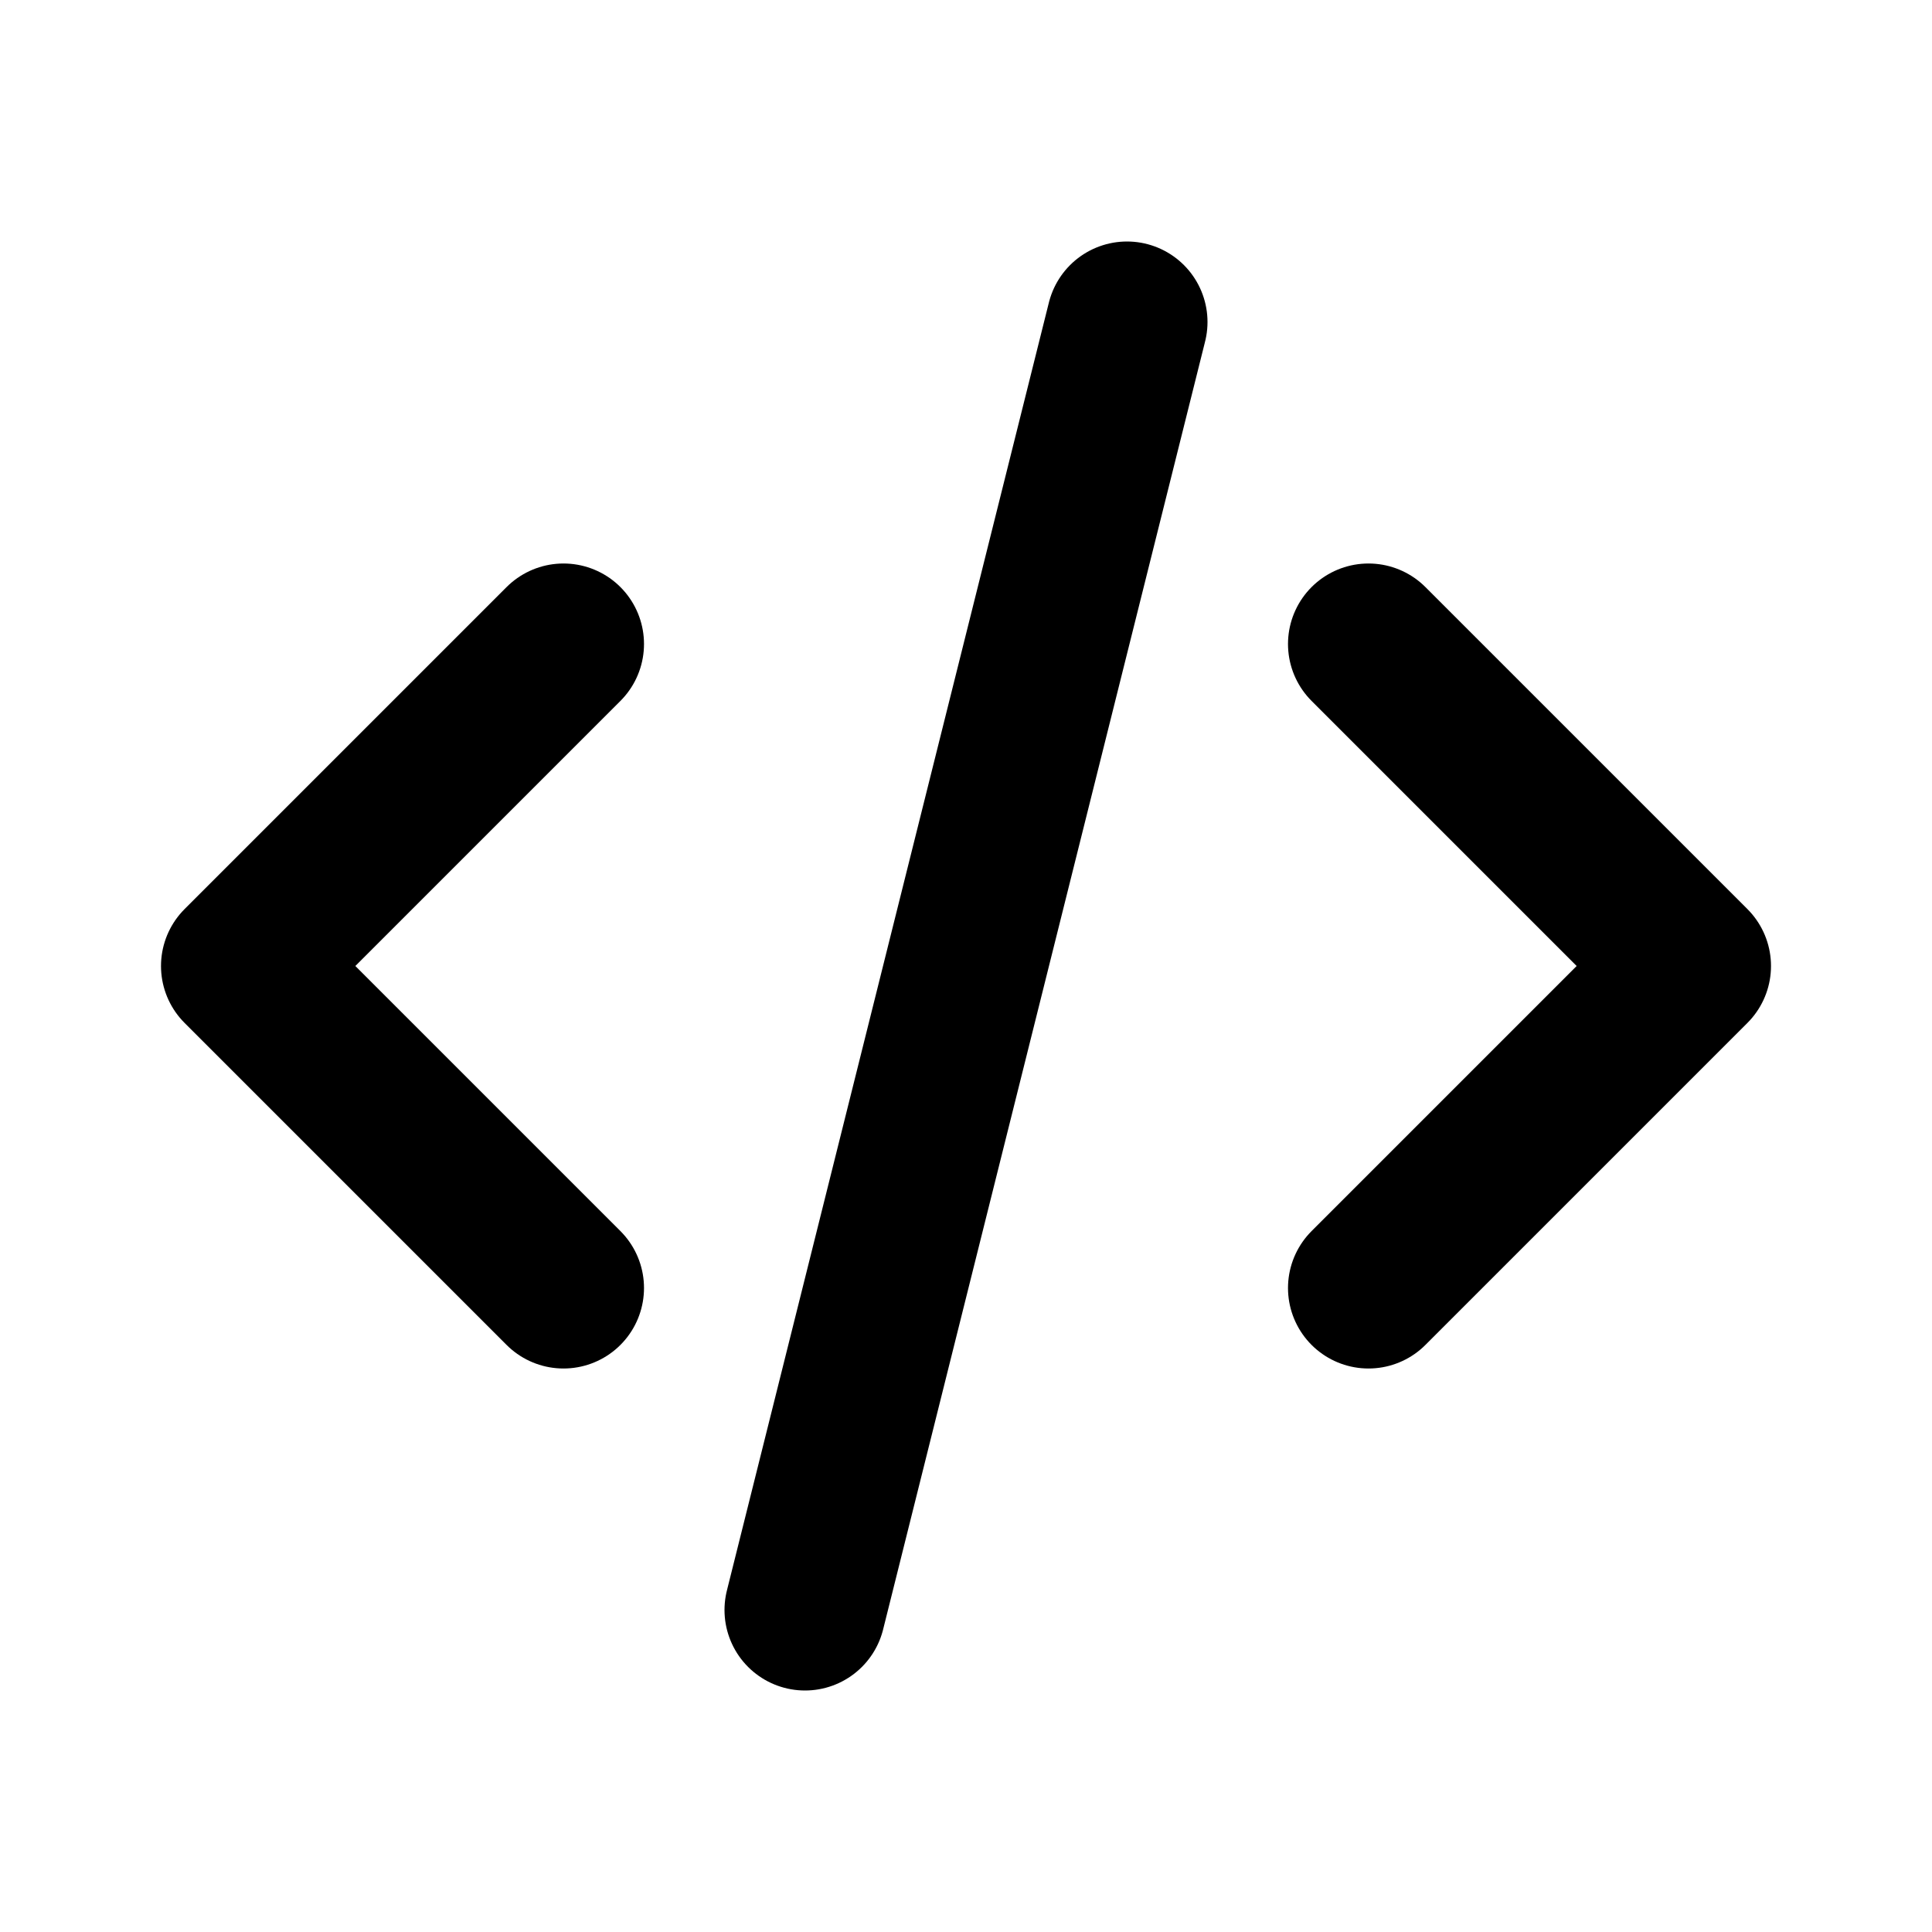
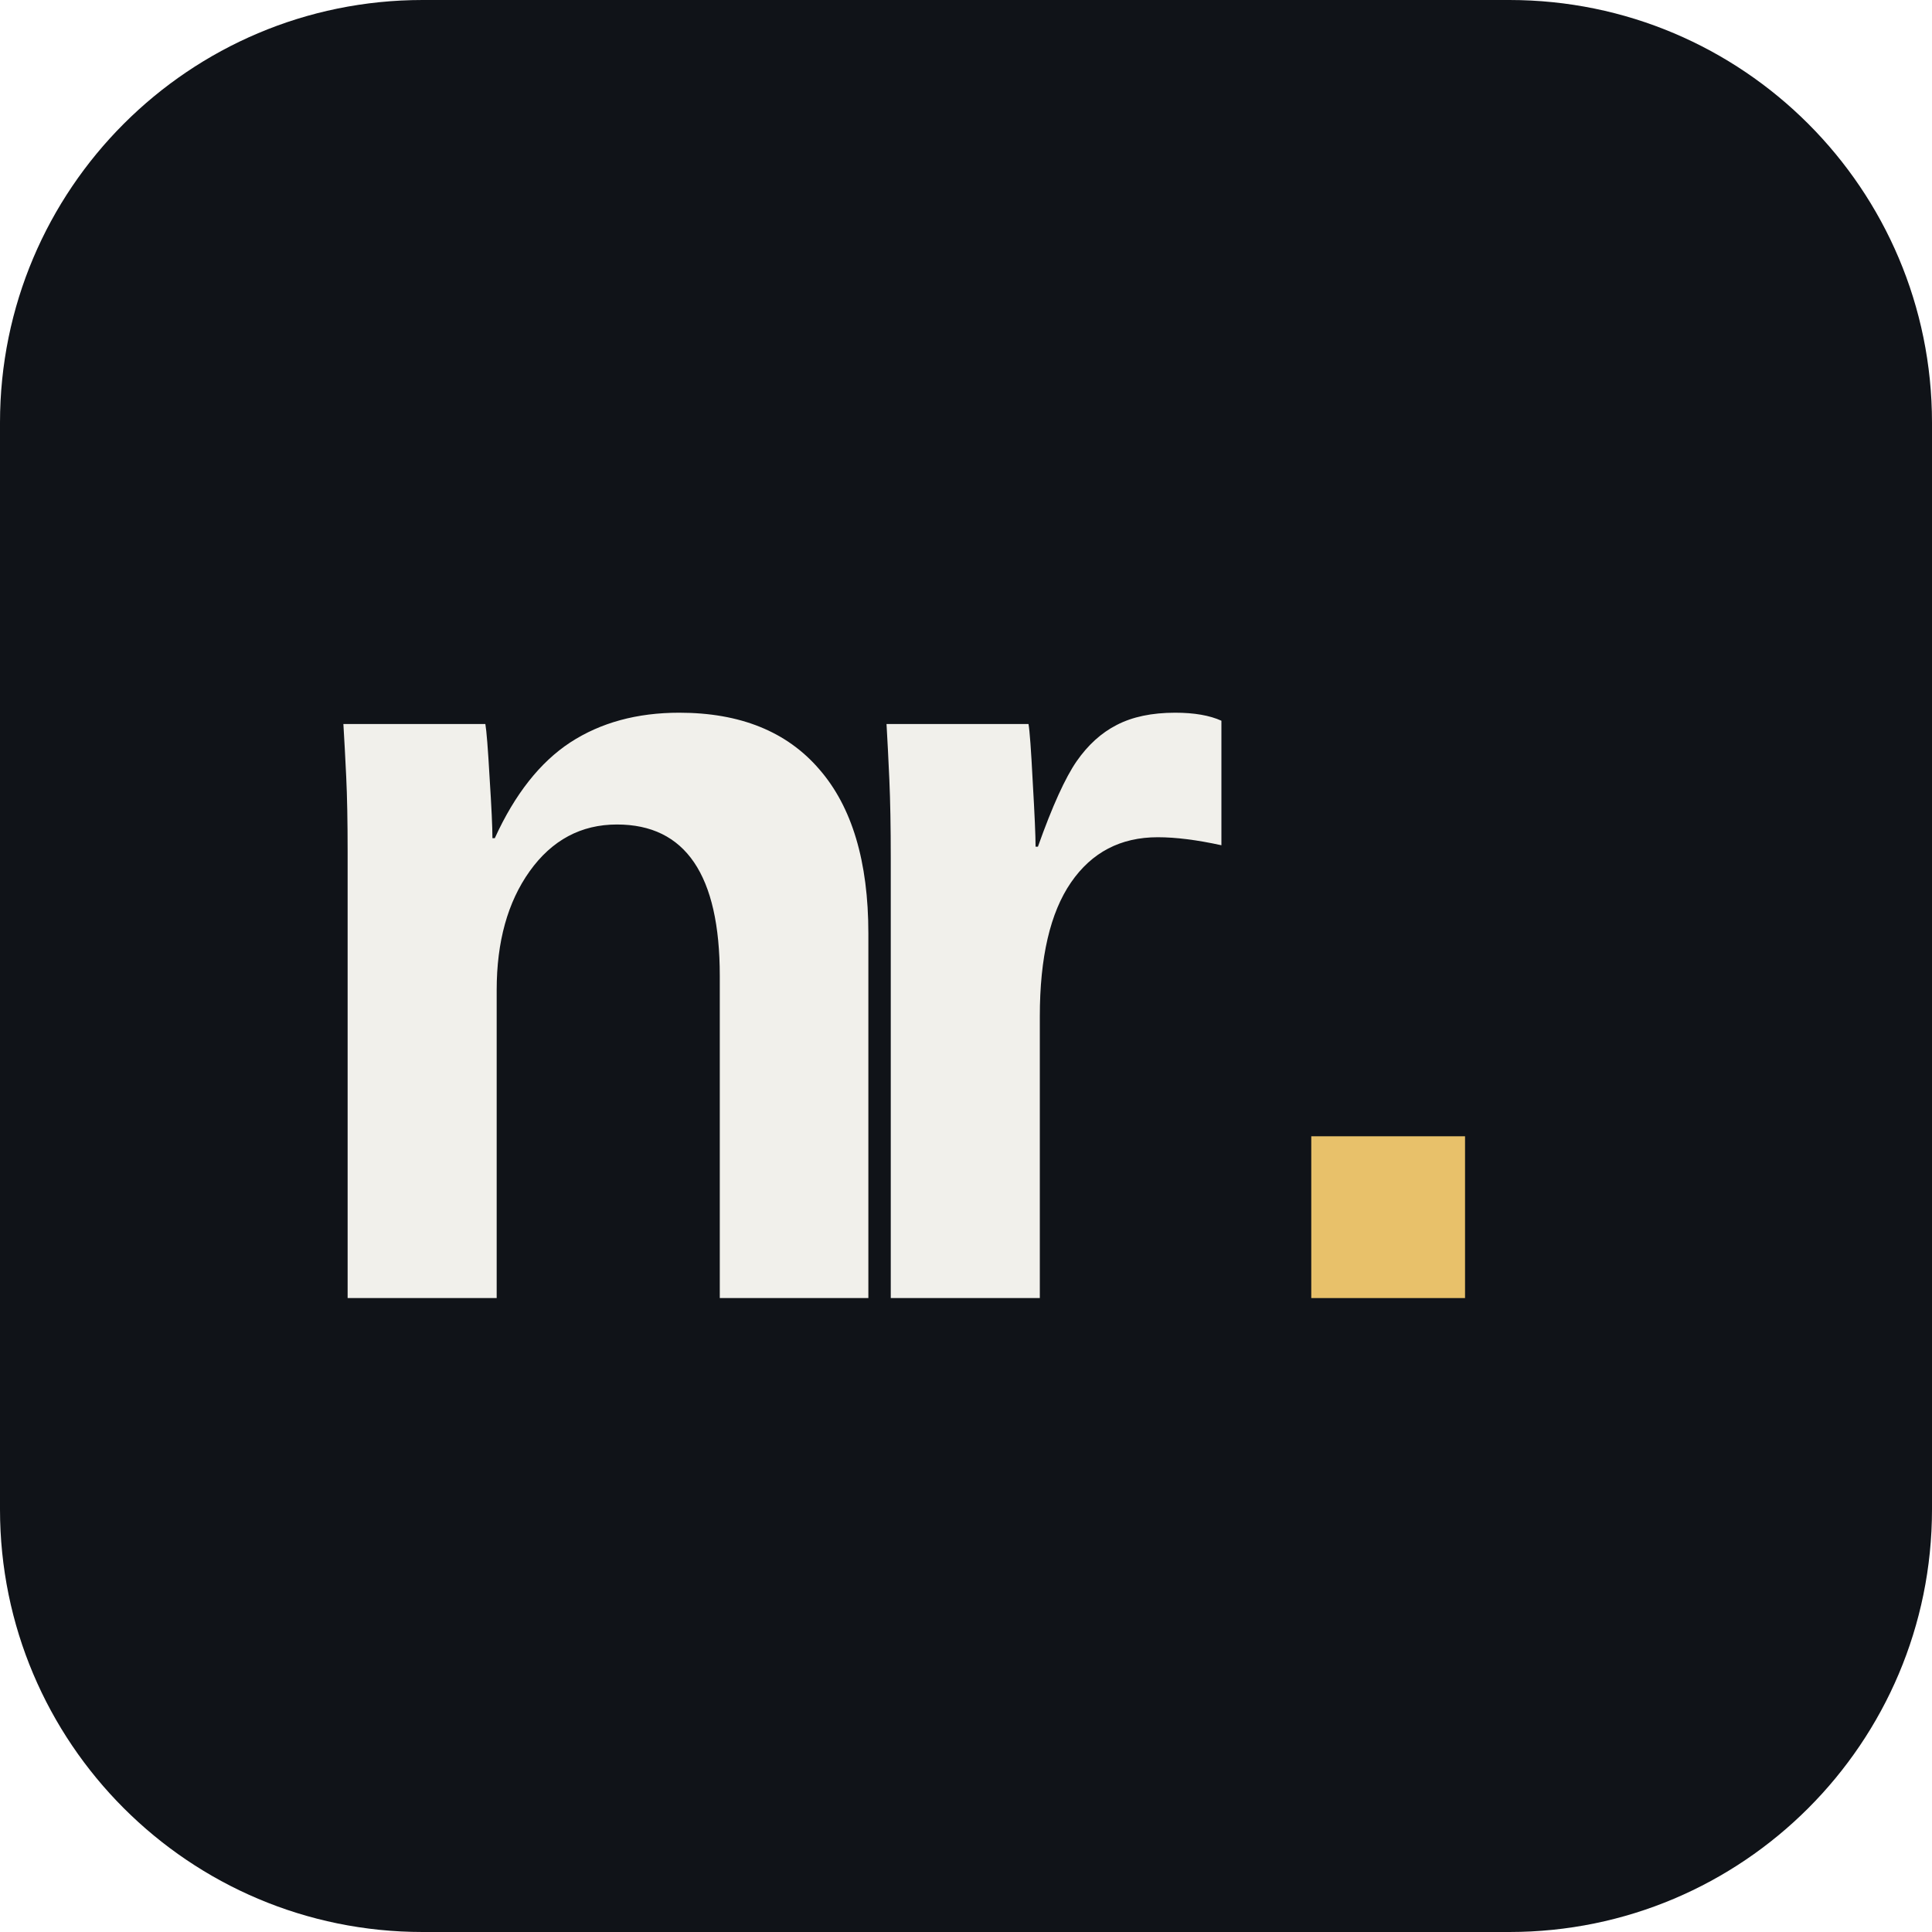
- <svg xmlns="http://www.w3.org/2000/svg" width="24" height="24" viewBox="0 0 24 24" stroke-width="2" stroke="currentColor" fill="none" stroke-linecap="round" stroke-linejoin="round">
-   <path stroke="none" d="M0 0h24v24H0z" fill="none" />
-   <path d="M7 8l-4 4l4 4" />
-   <path d="M17 8l4 4l-4 4" />
-   <path d="M14 4l-4 16" />
-   <style>
-         svg { color: #000; }
-         @media (prefers-color-scheme: dark) {
-             svg { color: #FFF; }
-         }
-     </style>
+ <svg xmlns="http://www.w3.org/2000/svg" width="64" height="64" viewBox="0 0 64 64">
+   <rect width="64" height="64" rx="14" fill="#101318" />
+   <text x="9" y="43" font-family="Arial,sans-serif" font-size="36" font-weight="700" letter-spacing="-4" fill="#f1f0eb">nr<tspan fill="#e8c16a">.</tspan>
+   </text>
</svg>
